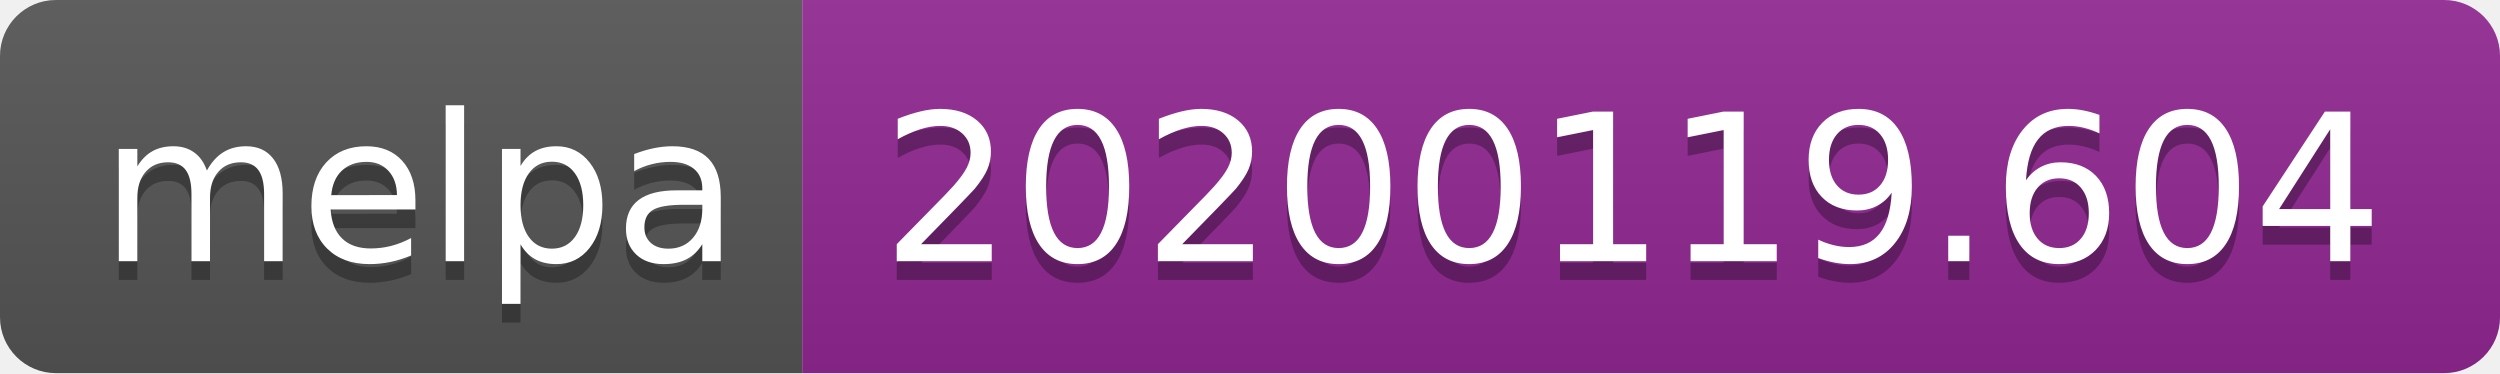
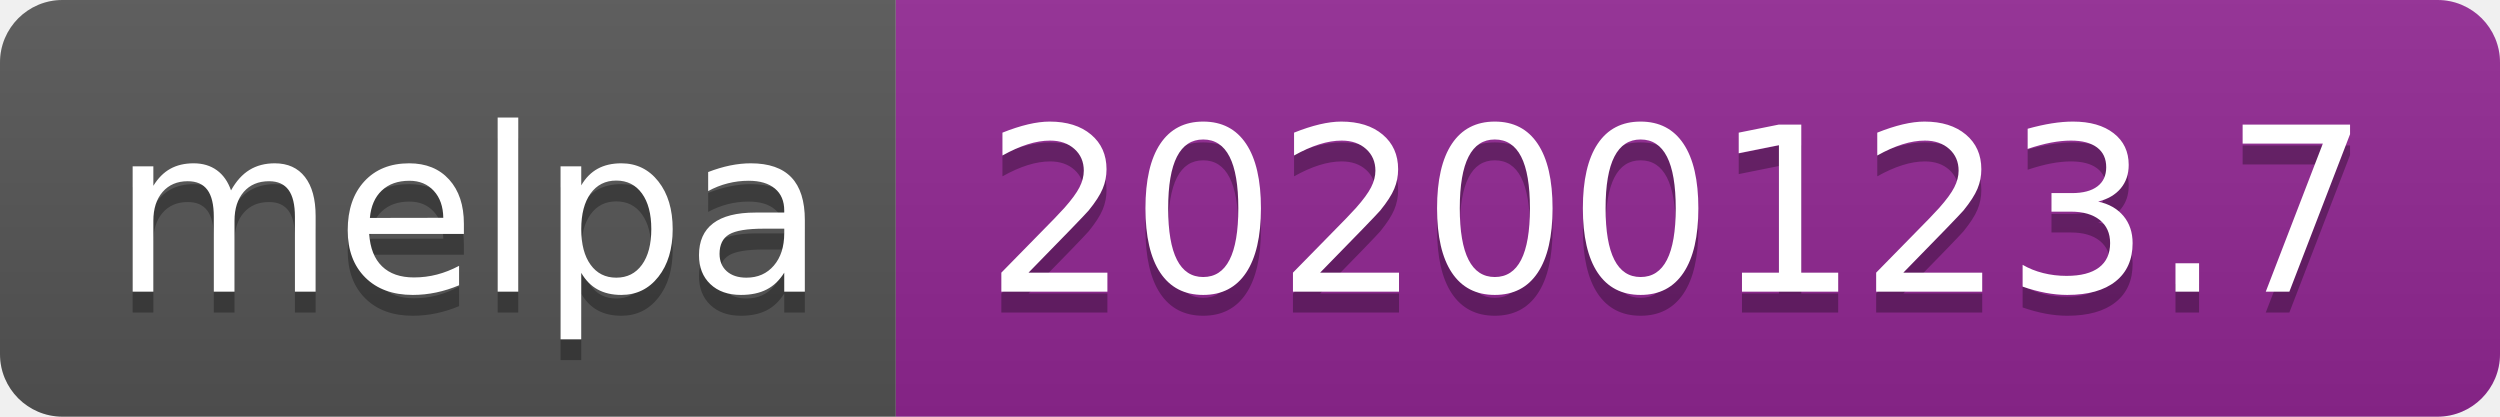
- <svg xmlns="http://www.w3.org/2000/svg" width="134" height="20">
+ <svg xmlns="http://www.w3.org/2000/svg" width="120" height="20">
  <linearGradient id="b" x2="0" y2="100%">
    <stop offset="0" stop-color="#bbb" stop-opacity=".1" />
    <stop offset="1" stop-opacity=".1" />
  </linearGradient>
  <clipPath id="a">
-     <rect width="134" height="20" rx="3" fill="#fff" />
+     <rect width="120" height="20" rx="3" fill="#fff" />
  </clipPath>
  <g clip-path="url(#a)">
    <path fill="#555" d="M0 0h43v20H0z" />
-     <path fill="#922793" d="M43 0h91v20H43z" />
-     <path fill="url(#b)" d="M0 0h134v20H0z" />
+     <path fill="#922793" d="M43 0h77v20H43z" />
+     <path fill="url(#b)" d="M0 0h120v20H0z" />
  </g>
  <g fill="#fff" text-anchor="middle" font-family="DejaVu Sans,Verdana,Geneva,sans-serif" font-size="110">
    <text x="225" y="150" fill="#010101" fill-opacity=".3" transform="scale(.1)" textLength="330">melpa</text>
    <text x="225" y="140" transform="scale(.1)" textLength="330">melpa</text>
-     <text x="875" y="150" fill="#010101" fill-opacity=".3" transform="scale(.1)" textLength="810">20200119.604</text>
-     <text x="875" y="140" transform="scale(.1)" textLength="810">20200119.604</text>
+     <text x="805" y="150" fill="#010101" fill-opacity=".3" transform="scale(.1)" textLength="670">20200123.7</text>
+     <text x="805" y="140" transform="scale(.1)" textLength="670">20200123.7</text>
  </g>
</svg>
